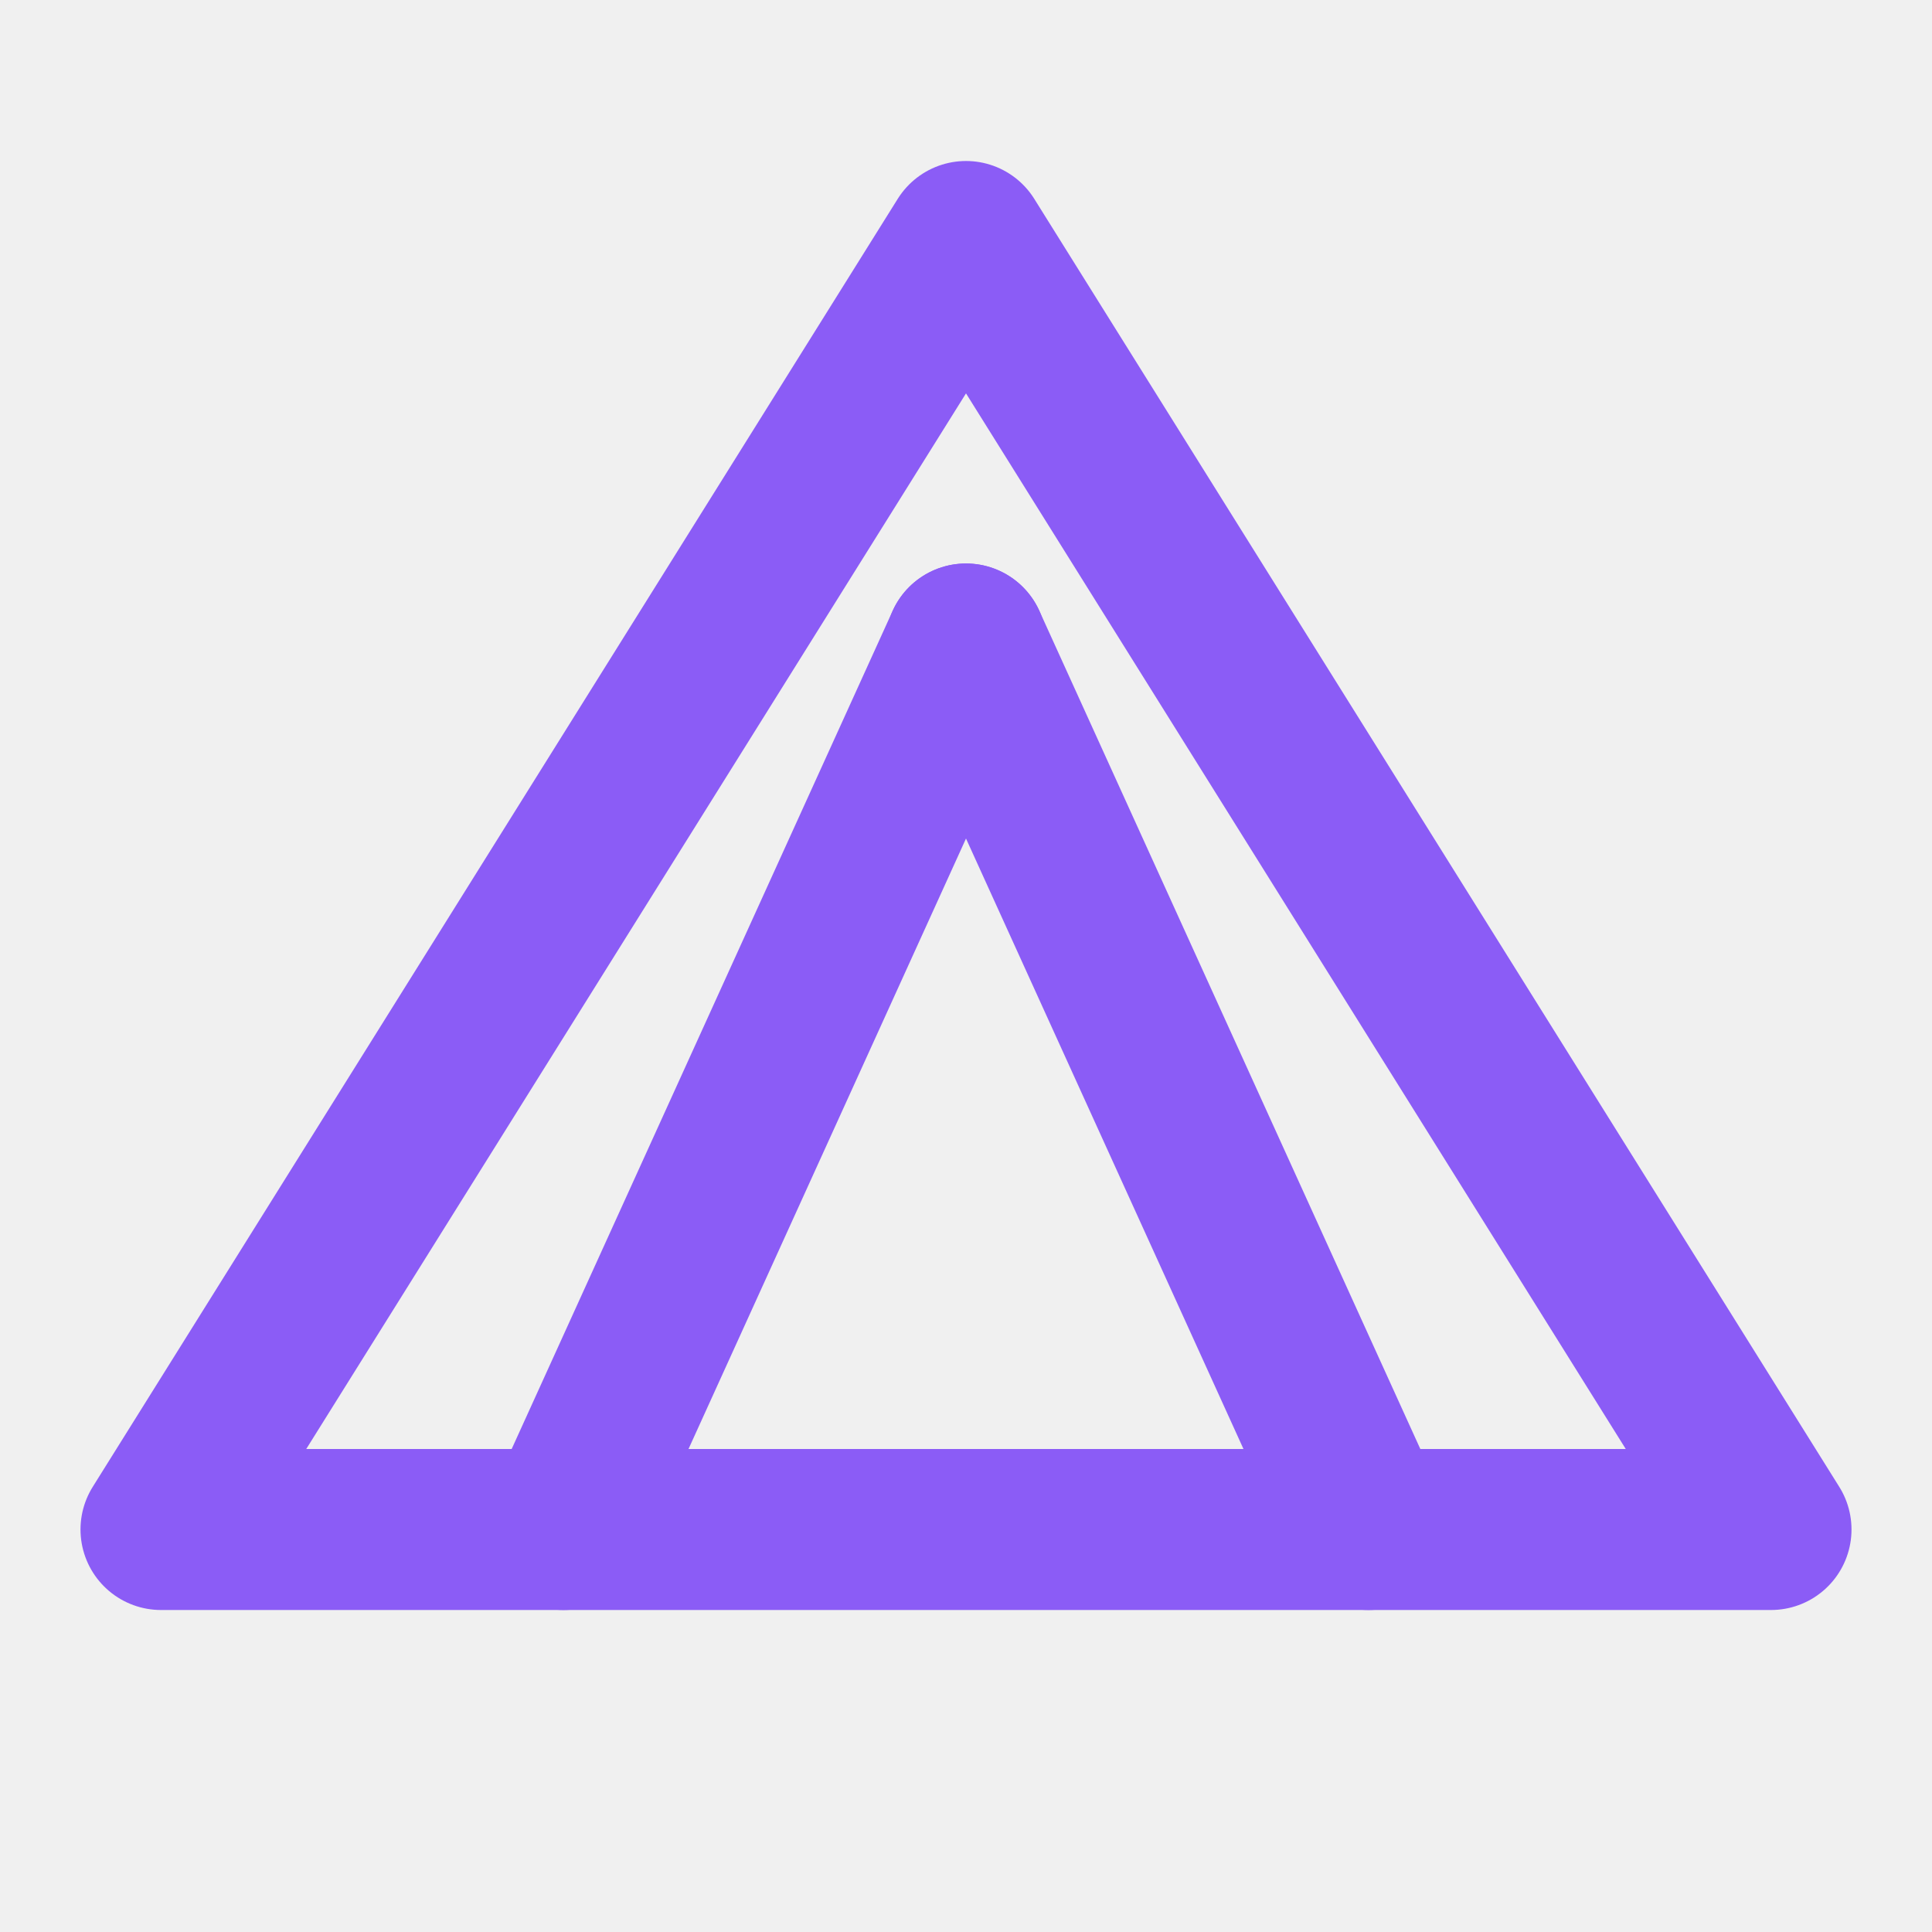
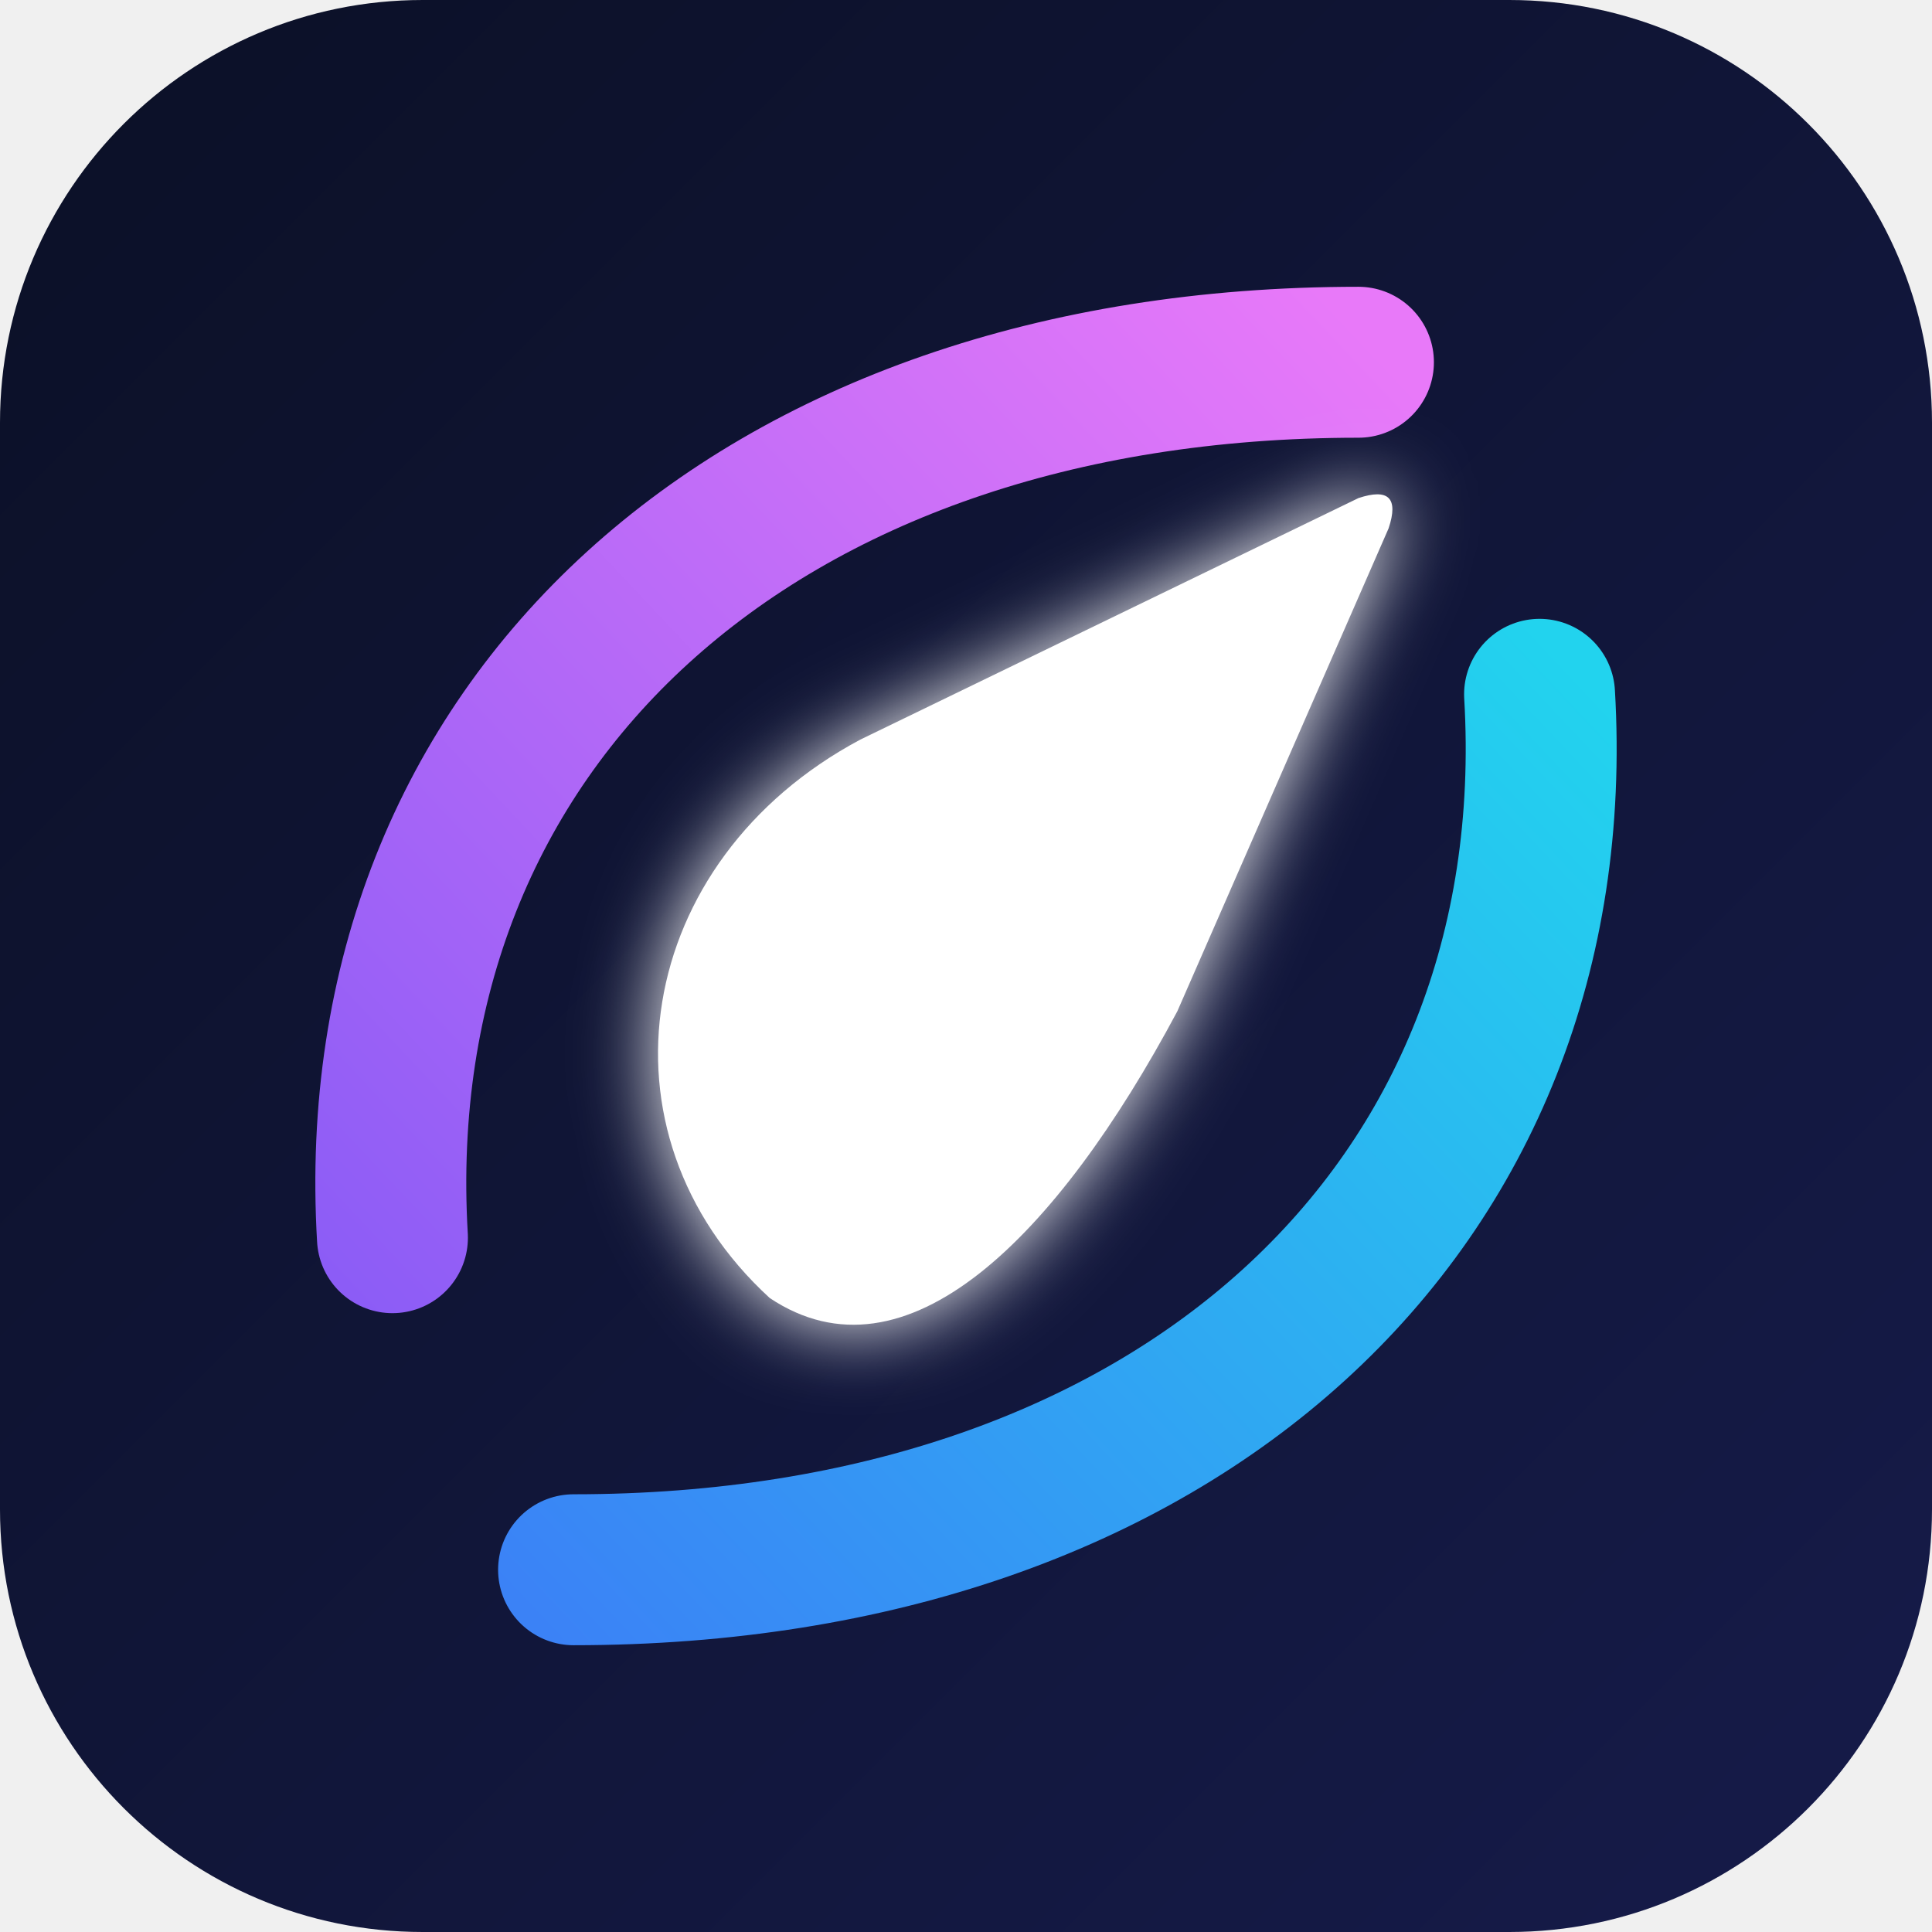
- <svg xmlns="http://www.w3.org/2000/svg" viewBox="0 0 24 24" fill="none" stroke="#8b5cf6" stroke-width="2" stroke-linecap="round" stroke-linejoin="round">
-   <path d="M12 3L2 19h20L12 3z" />
-   <path d="M12 8L7 19" />
-   <path d="M12 8l5 11" />
+ <svg xmlns="http://www.w3.org/2000/svg" viewBox="0 0 64 64">
+   <defs>
+     <linearGradient id="xt" x1="0" y1="0" x2="1" y2="1">
+       <stop offset="0" stop-color="#0b1026" />
+       <stop offset="1" stop-color="#161b4a" />
+     </linearGradient>
+     <linearGradient id="xw" gradientUnits="userSpaceOnUse" x1="12" y1="44" x2="46" y2="12">
+       <stop offset="0" stop-color="#8b5cf6" />
+       <stop offset="1" stop-color="#e879f9" />
+     </linearGradient>
+     <linearGradient id="xc" gradientUnits="userSpaceOnUse" x1="52" y1="22" x2="18" y2="54">
+       <stop offset="0" stop-color="#22d3ee" />
+       <stop offset="1" stop-color="#3b82f6" />
+     </linearGradient>
+     <filter id="xg" filterUnits="userSpaceOnUse" x="0" y="0" width="64" height="64">
+       <feGaussianBlur stdDeviation="1.3" result="b" />
+       <feMerge>
+         <feMergeNode in="b" />
+         <feMergeNode in="SourceGraphic" />
+       </feMerge>
+     </filter>
+   </defs>
+   <rect width="64" height="64" rx="14" fill="url(#xt)" />
+   <path d="M13 41 C12 24 25 12 45 12" fill="none" stroke="url(#xw)" stroke-width="5" stroke-linecap="round" />
+   <path d="M51 23 C52 40 39 52 19 52" fill="none" stroke="url(#xc)" stroke-width="5" stroke-linecap="round" />
+   <path d="M25.5 43 C19.5 37.5 21 28.5 28.5 24.5 L45 16.5 Q46.5 16 46 17.5 L39 33.5 C35 41 30 46 25.5 43 Z" fill="#fff" filter="url(#xg)" />
</svg>
